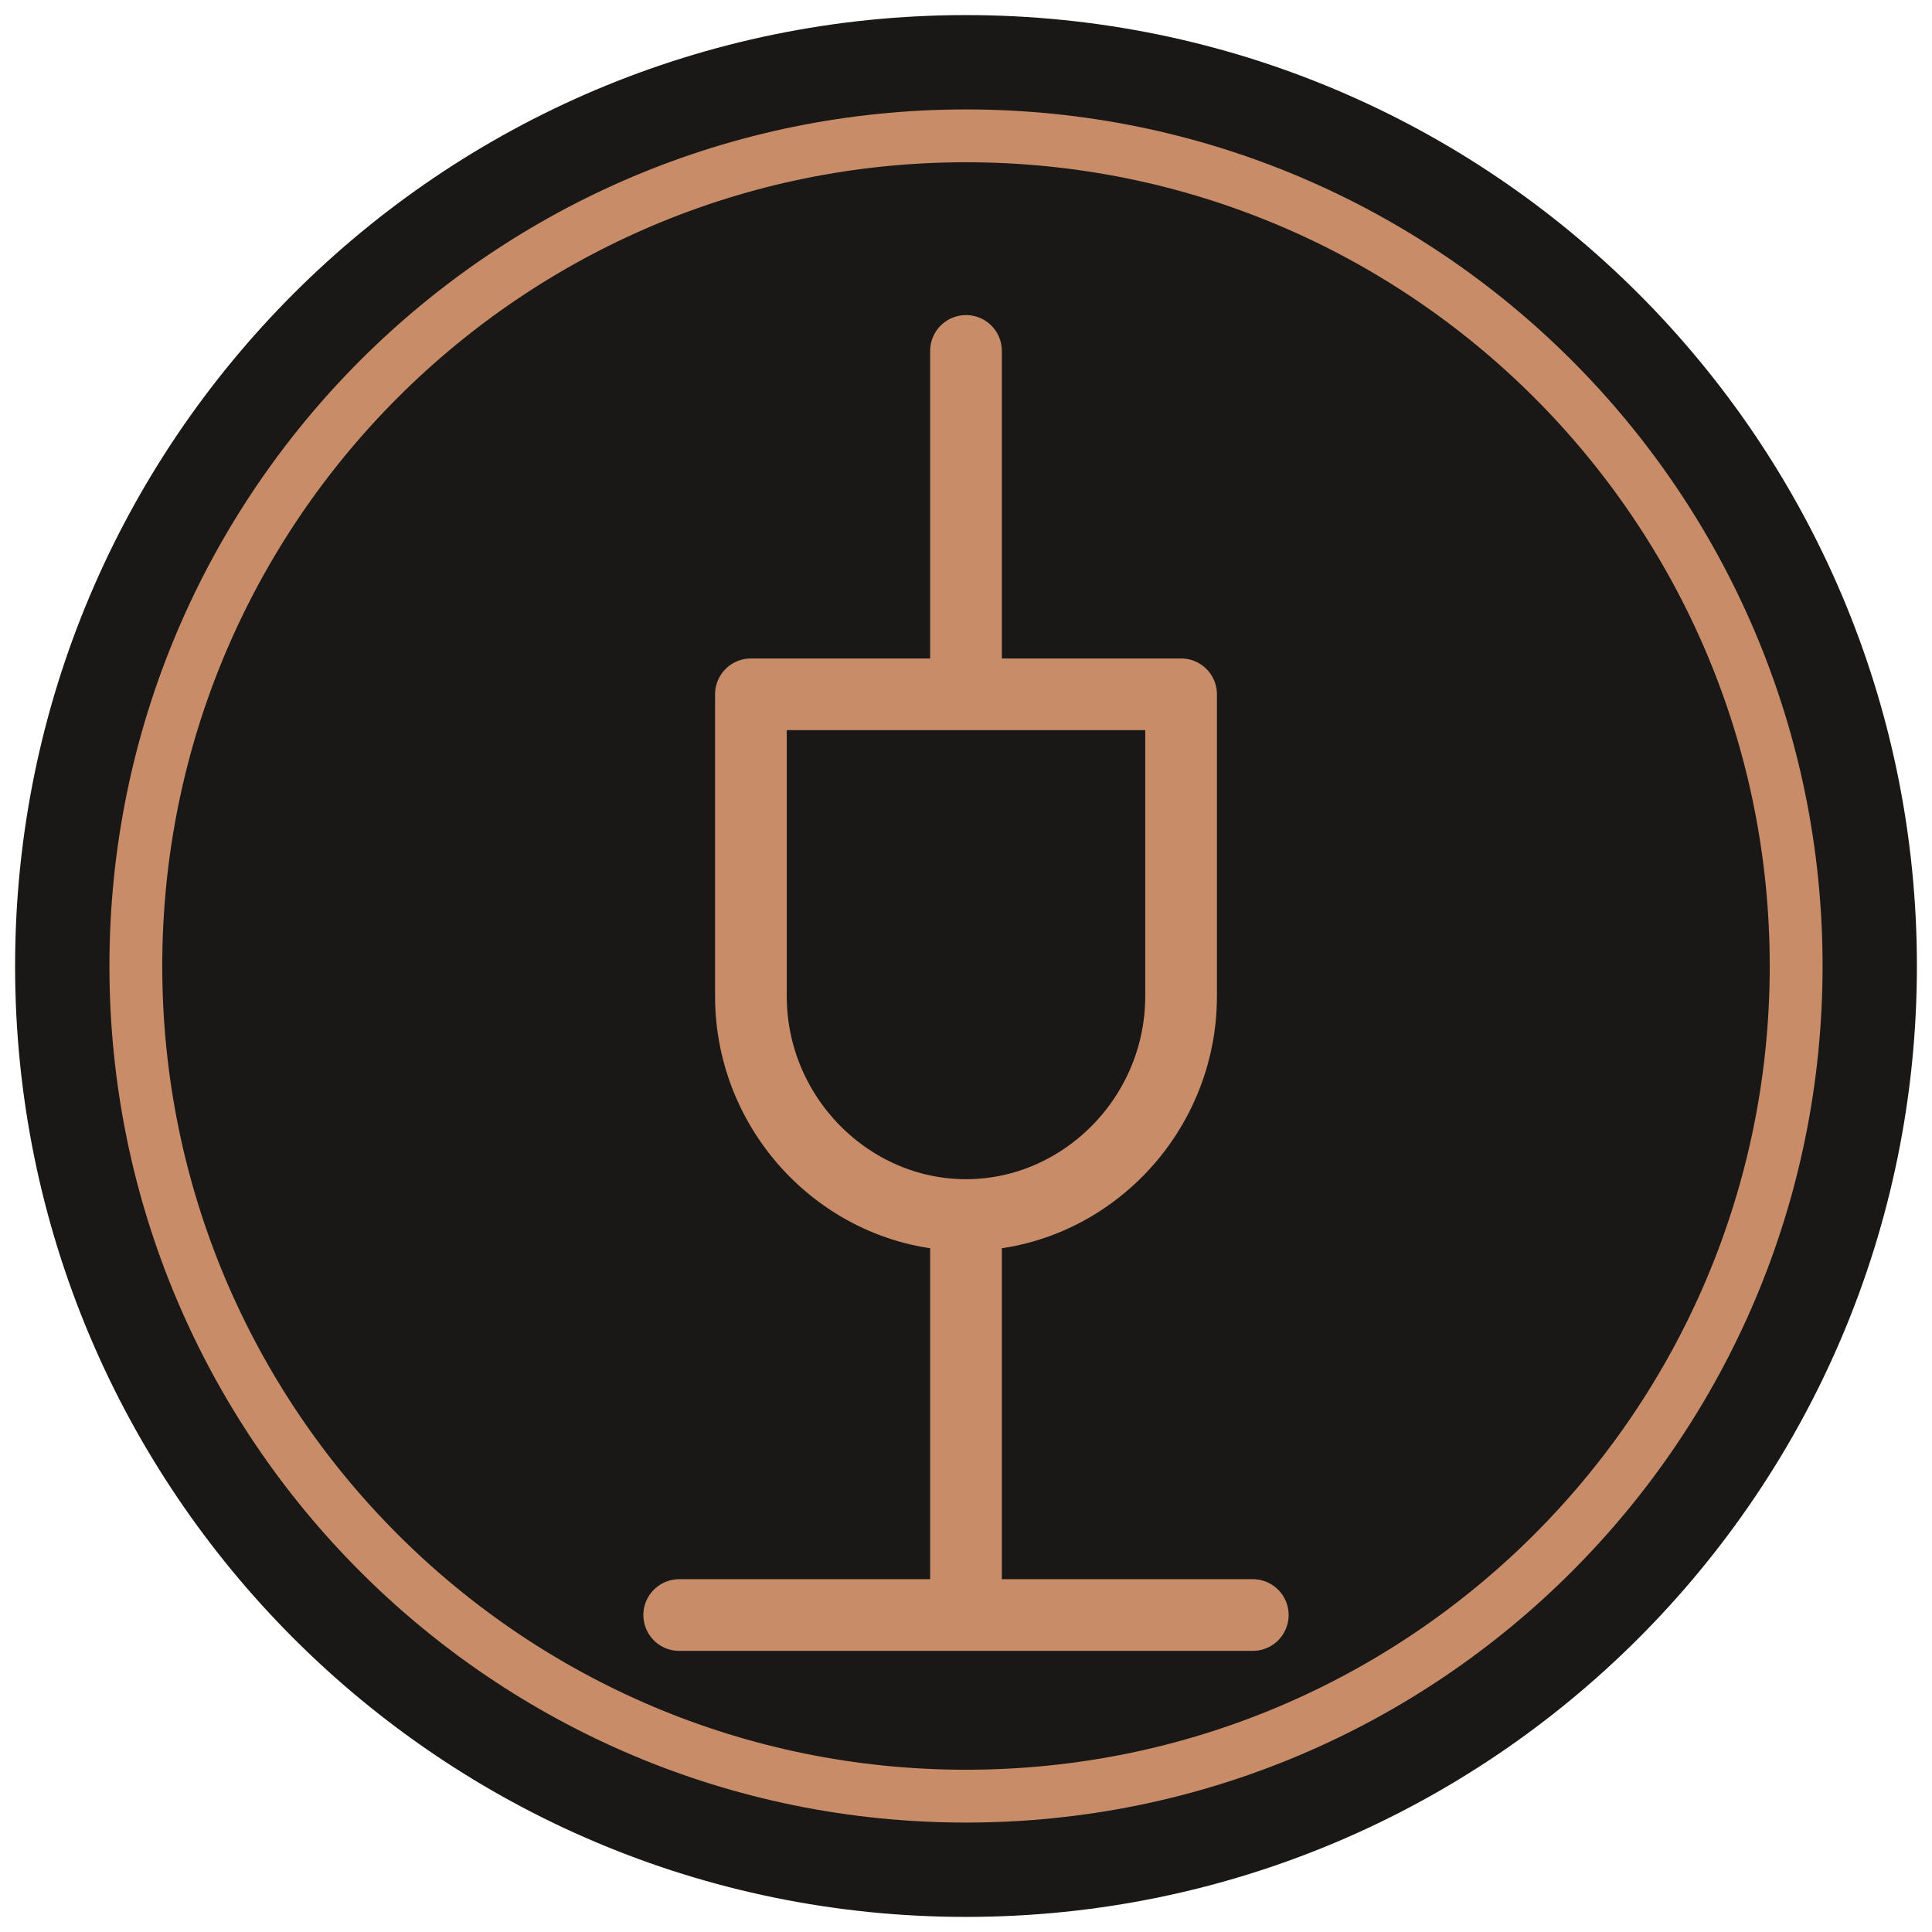
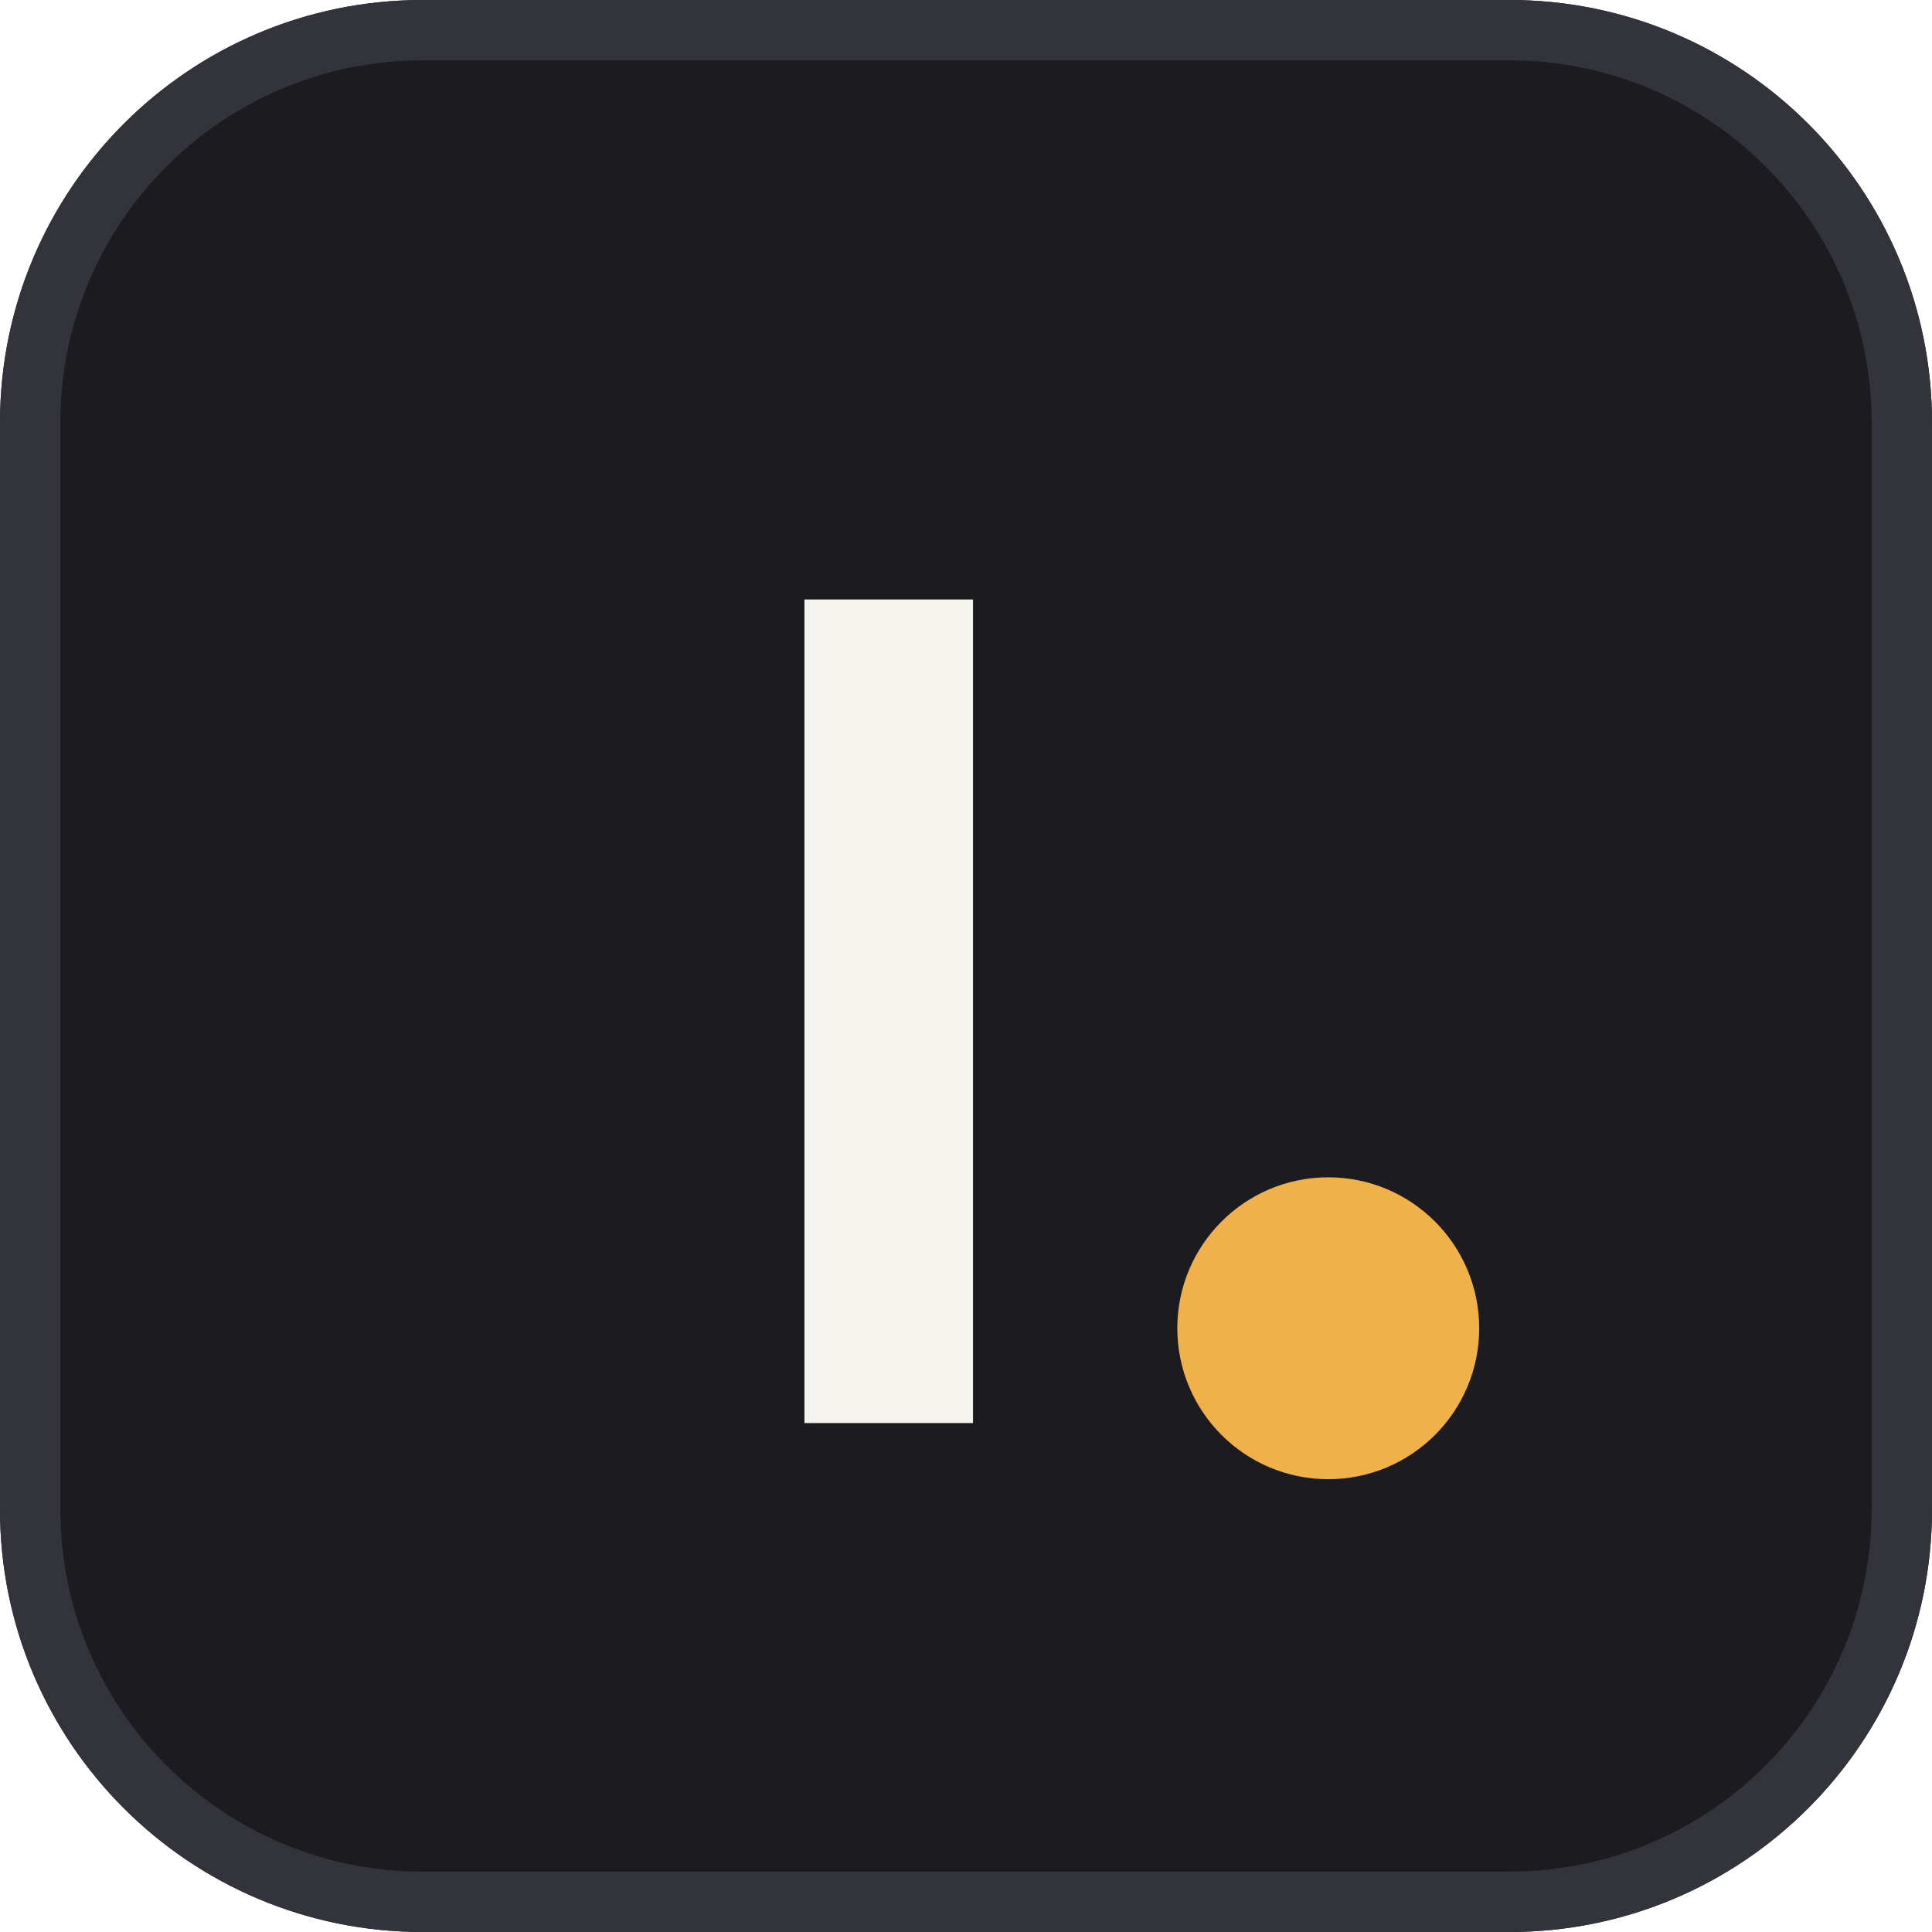
<svg xmlns="http://www.w3.org/2000/svg" viewBox="0 0 512 512" width="512" height="512">
-   <circle cx="256" cy="256" r="252" fill="#191817" />
-   <circle cx="256" cy="256" r="220" fill="none" stroke="#C88D68" stroke-width="14" />
-   <path d="M256 93v91m-57 0h114v80c0 32-26 58-57 58s-57-26-57-58v-80Zm57 138v106m-76 0h152" fill="none" stroke="#C88D68" stroke-width="19" stroke-linecap="round" stroke-linejoin="round" />
+   <rect width="512" height="512" rx="112" fill="#1b1b20" />
+   <rect x="8" y="8" width="496" height="496" rx="104" fill="none" stroke="#33333b" stroke-width="16" />
+   <text x="46%" y="50%" dy="0.04em" text-anchor="middle" dominant-baseline="central" font-family="Space Grotesk, Inter, ui-sans-serif, system-ui, sans-serif" font-size="300" font-weight="700" fill="#f5f3ee">I</text>
+   <circle cx="352" cy="352" r="40" fill="#f0b04a" />
</svg>
